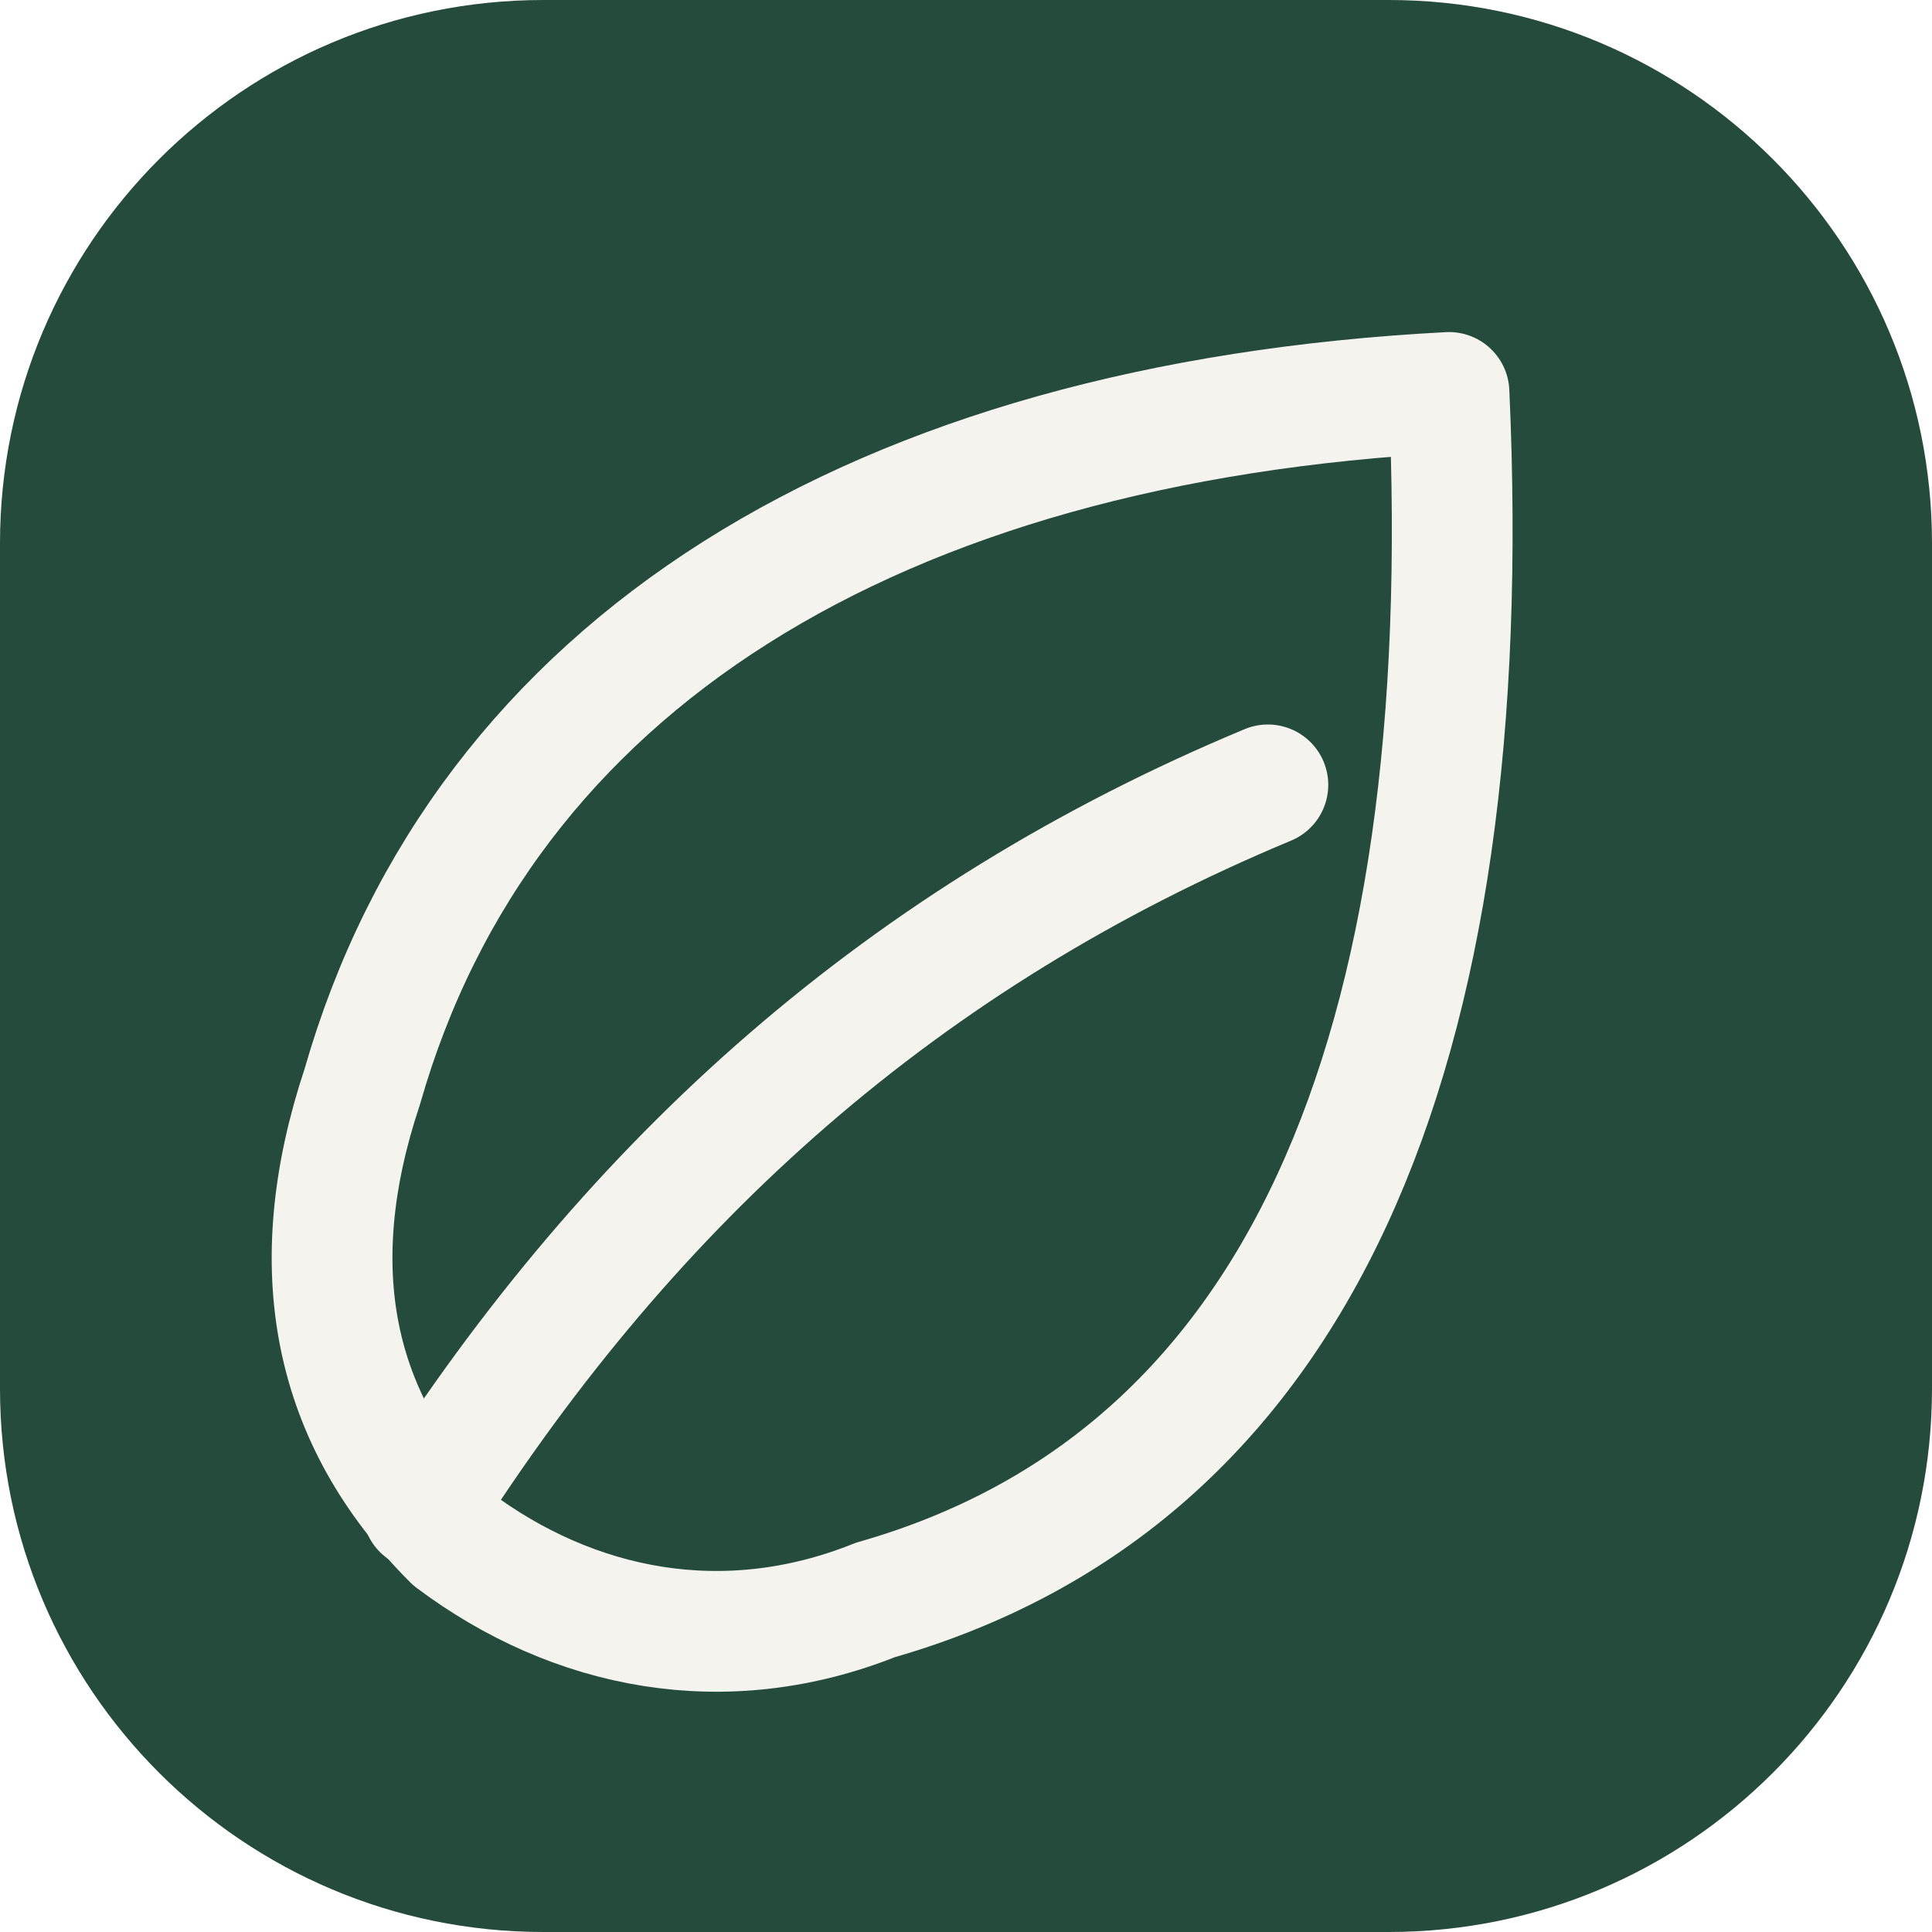
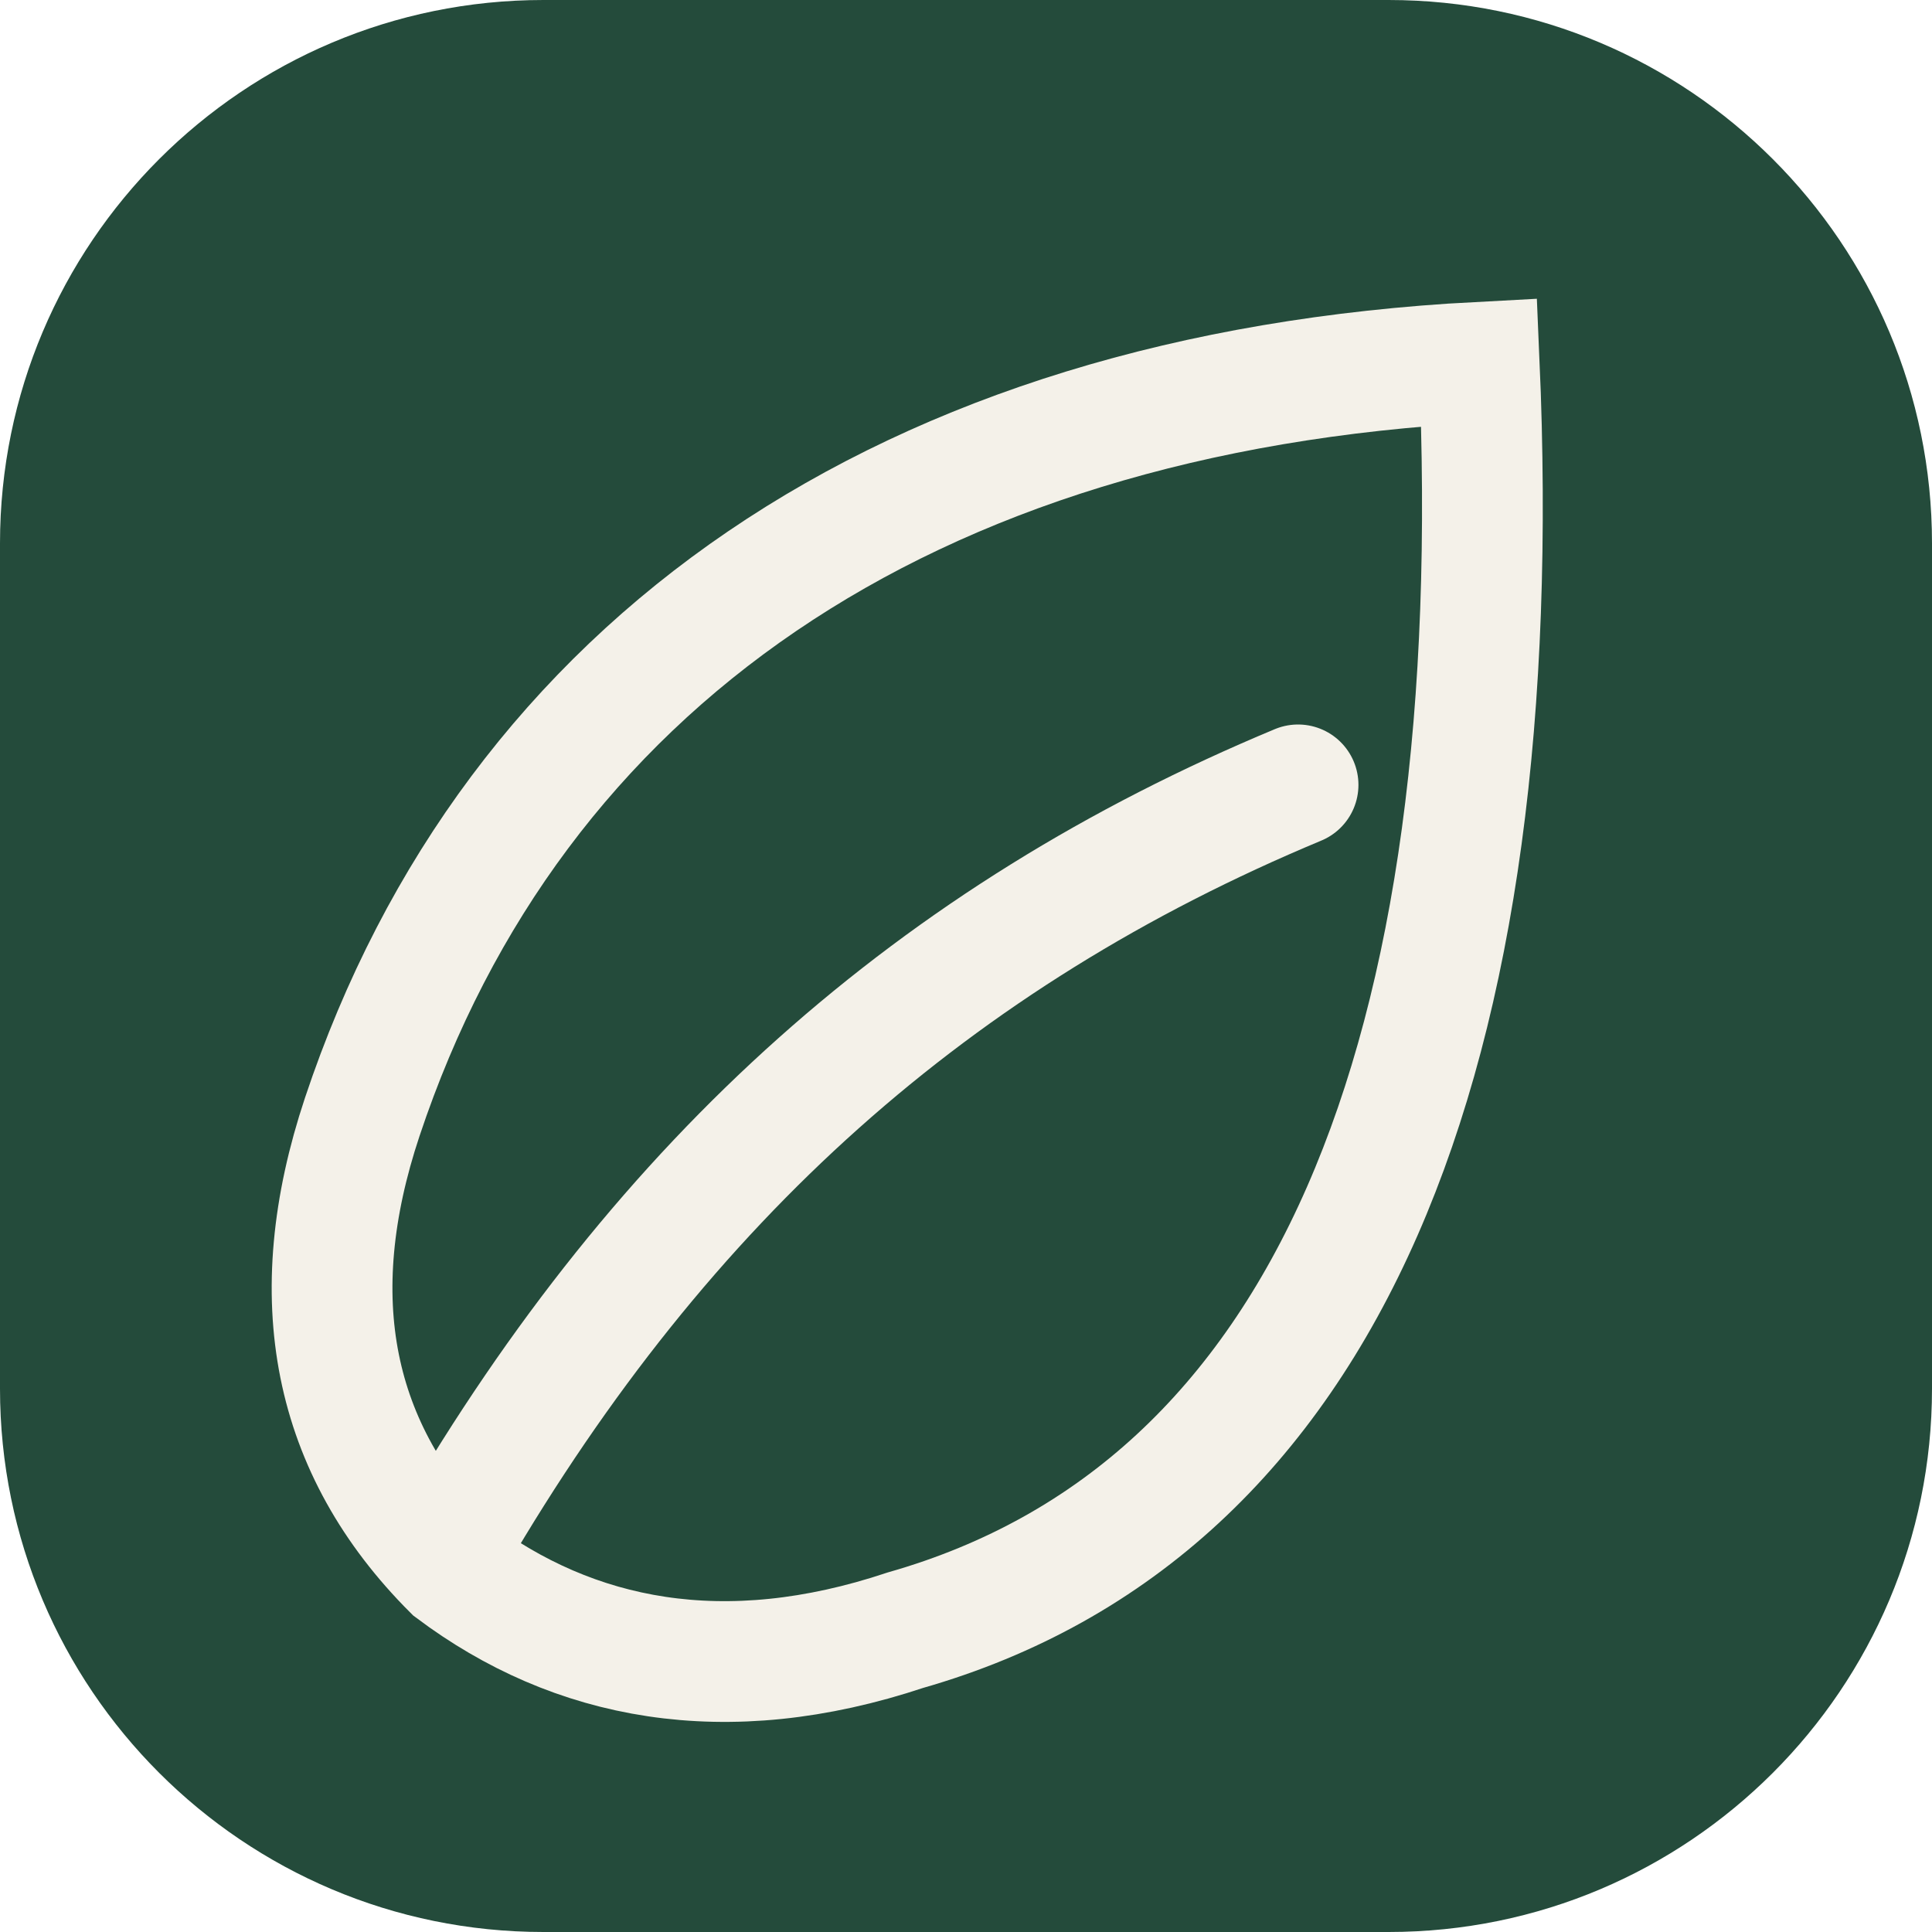
<svg xmlns="http://www.w3.org/2000/svg" viewBox="0 0 64 64">
  <rect width="64" height="64" rx="18" fill="#244b3b" />
-   <path d="M48 13C29 14 16 22 12 36c-2 6-1 11 3 15 4 3 9 4 14 2 14-4 20-18 19-40Z" fill="none" stroke="#f5f3ee" stroke-width="4" stroke-linecap="round" stroke-linejoin="round" />
-   <path d="M14 50c7-11 16-19 28-24" fill="none" stroke="#f5f3ee" stroke-width="4" stroke-linecap="round" />
+   <path d="M49 12C30 13 17 22 12 37c-2 6-1 11 3 15 4 3 9 4 15 2 14-4 20-19 19-42Z" fill="none" stroke="#f4f1e9" stroke-width="4" stroke-linecap="round" />
+   <path d="M15 51c7-12 16-20 28-25" fill="none" stroke="#f4f1e9" stroke-width="4" stroke-linecap="round" />
</svg>
